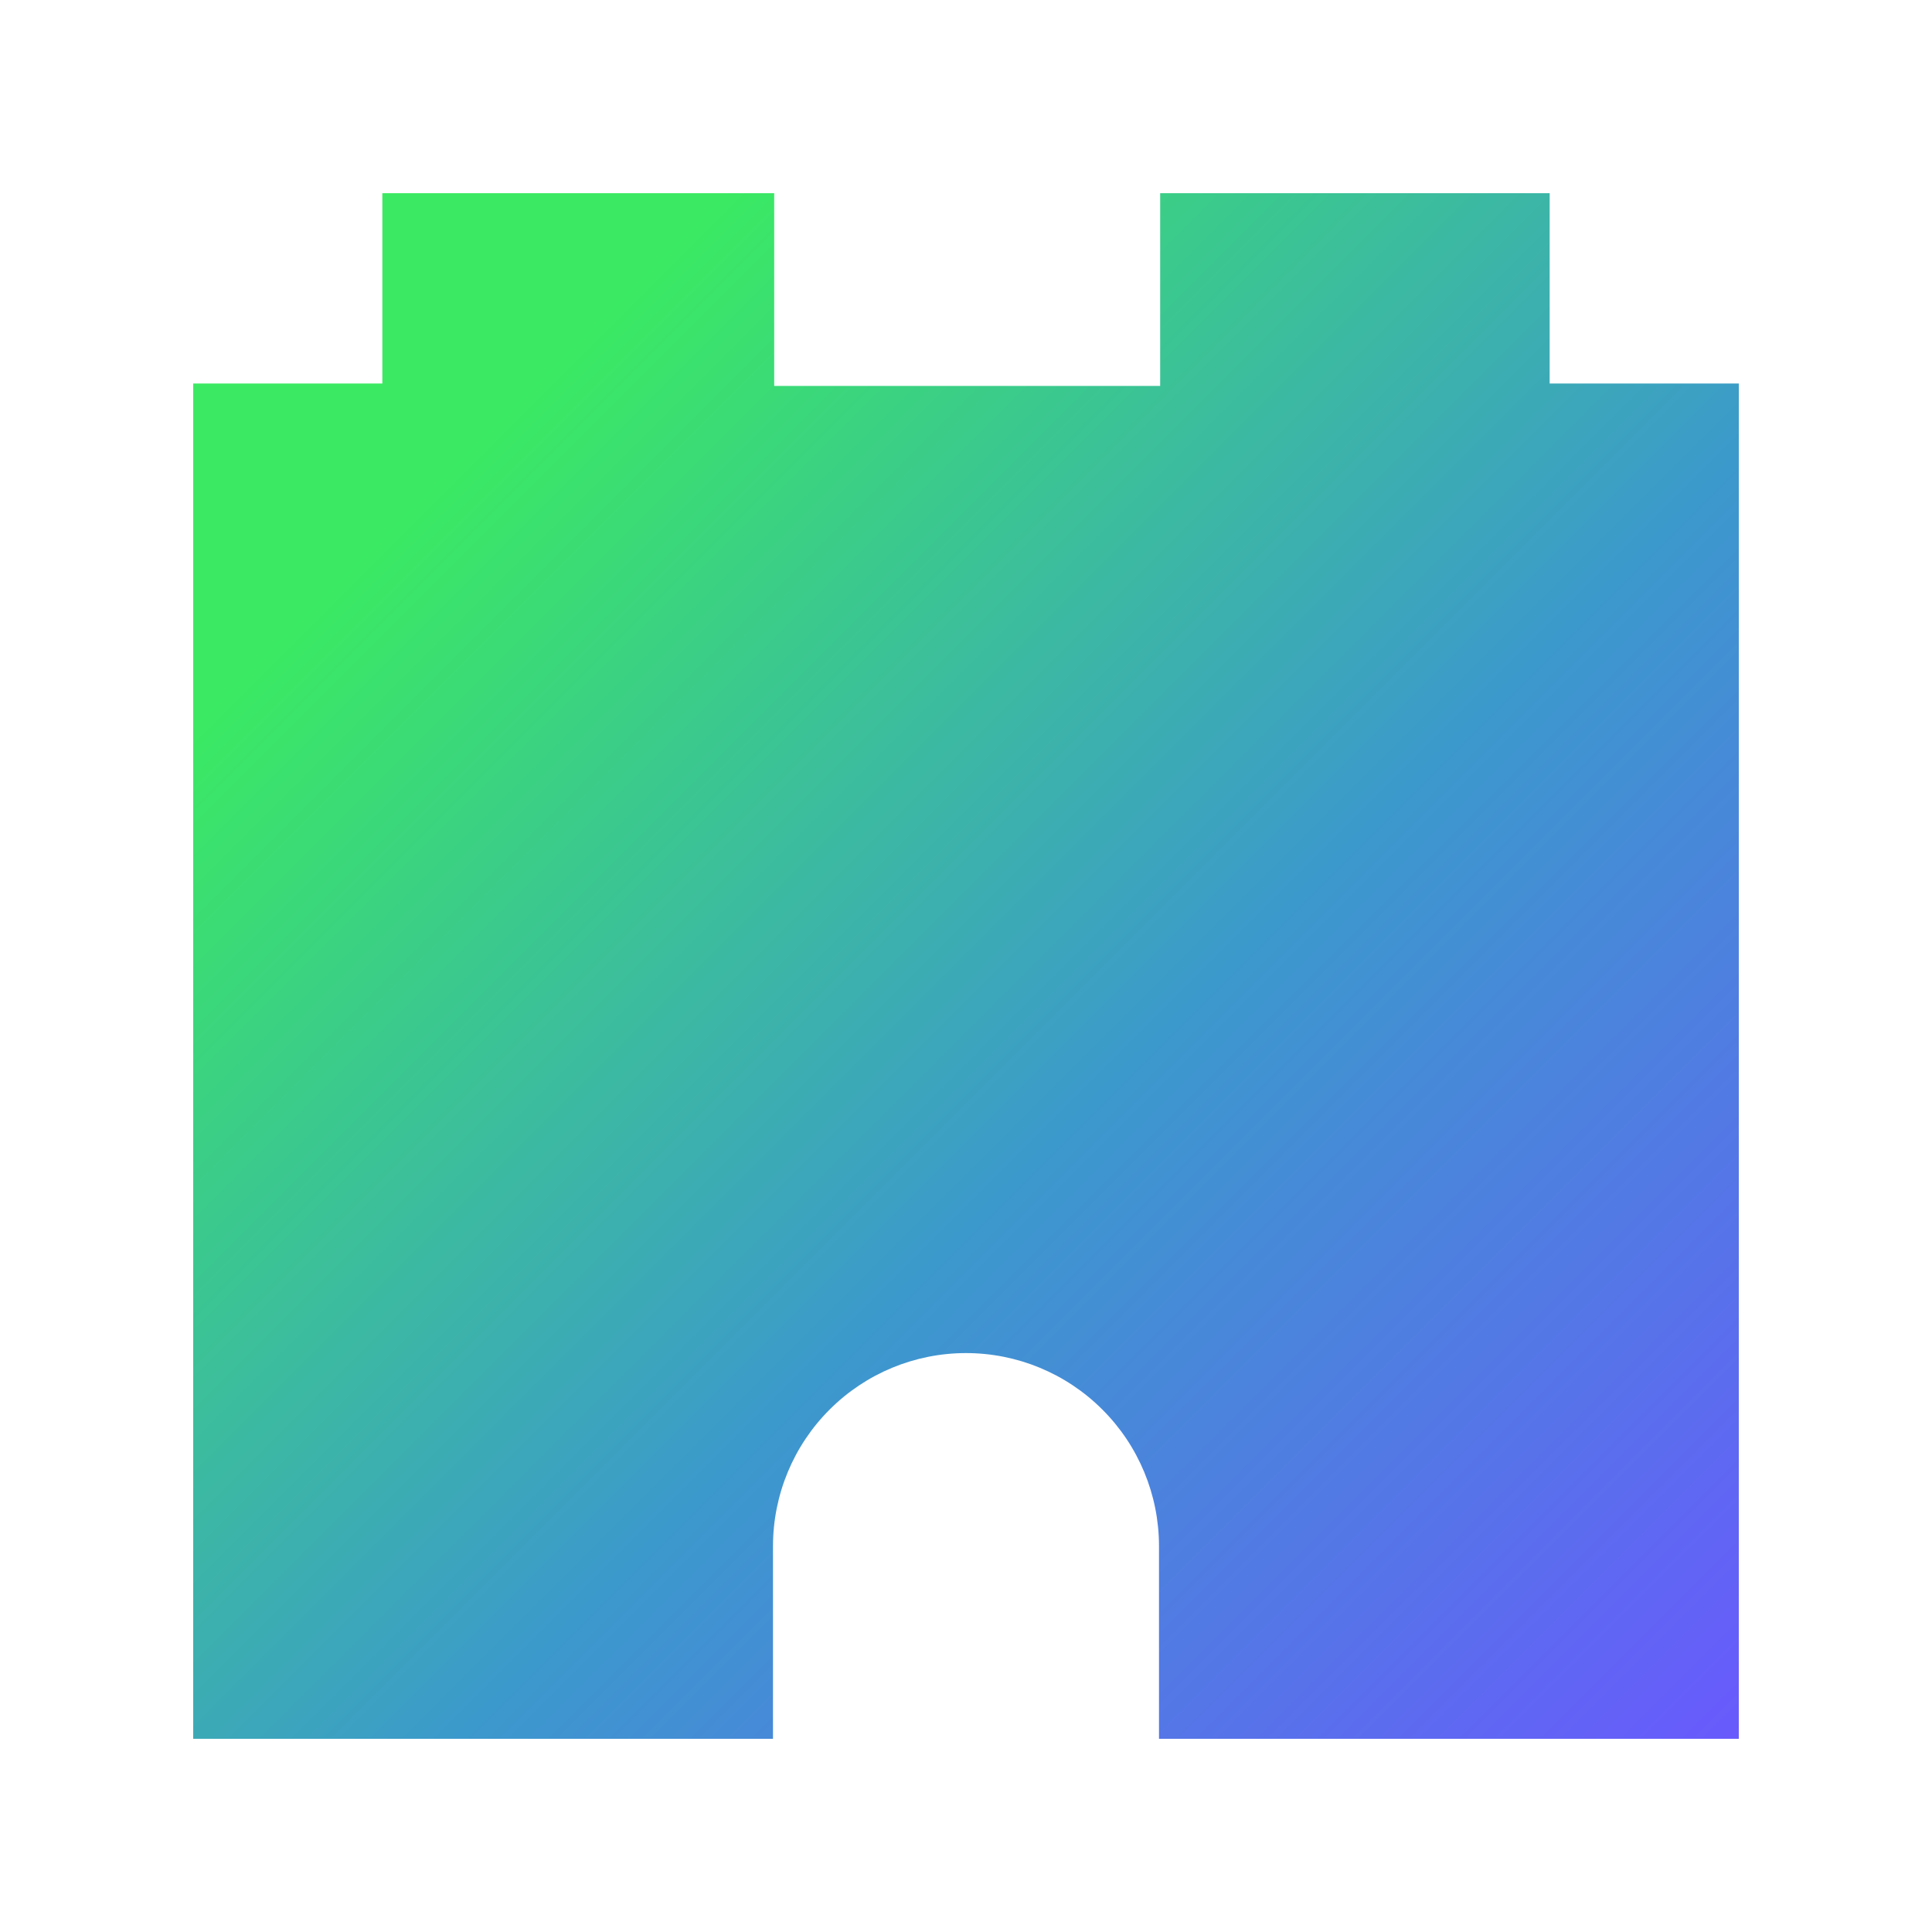
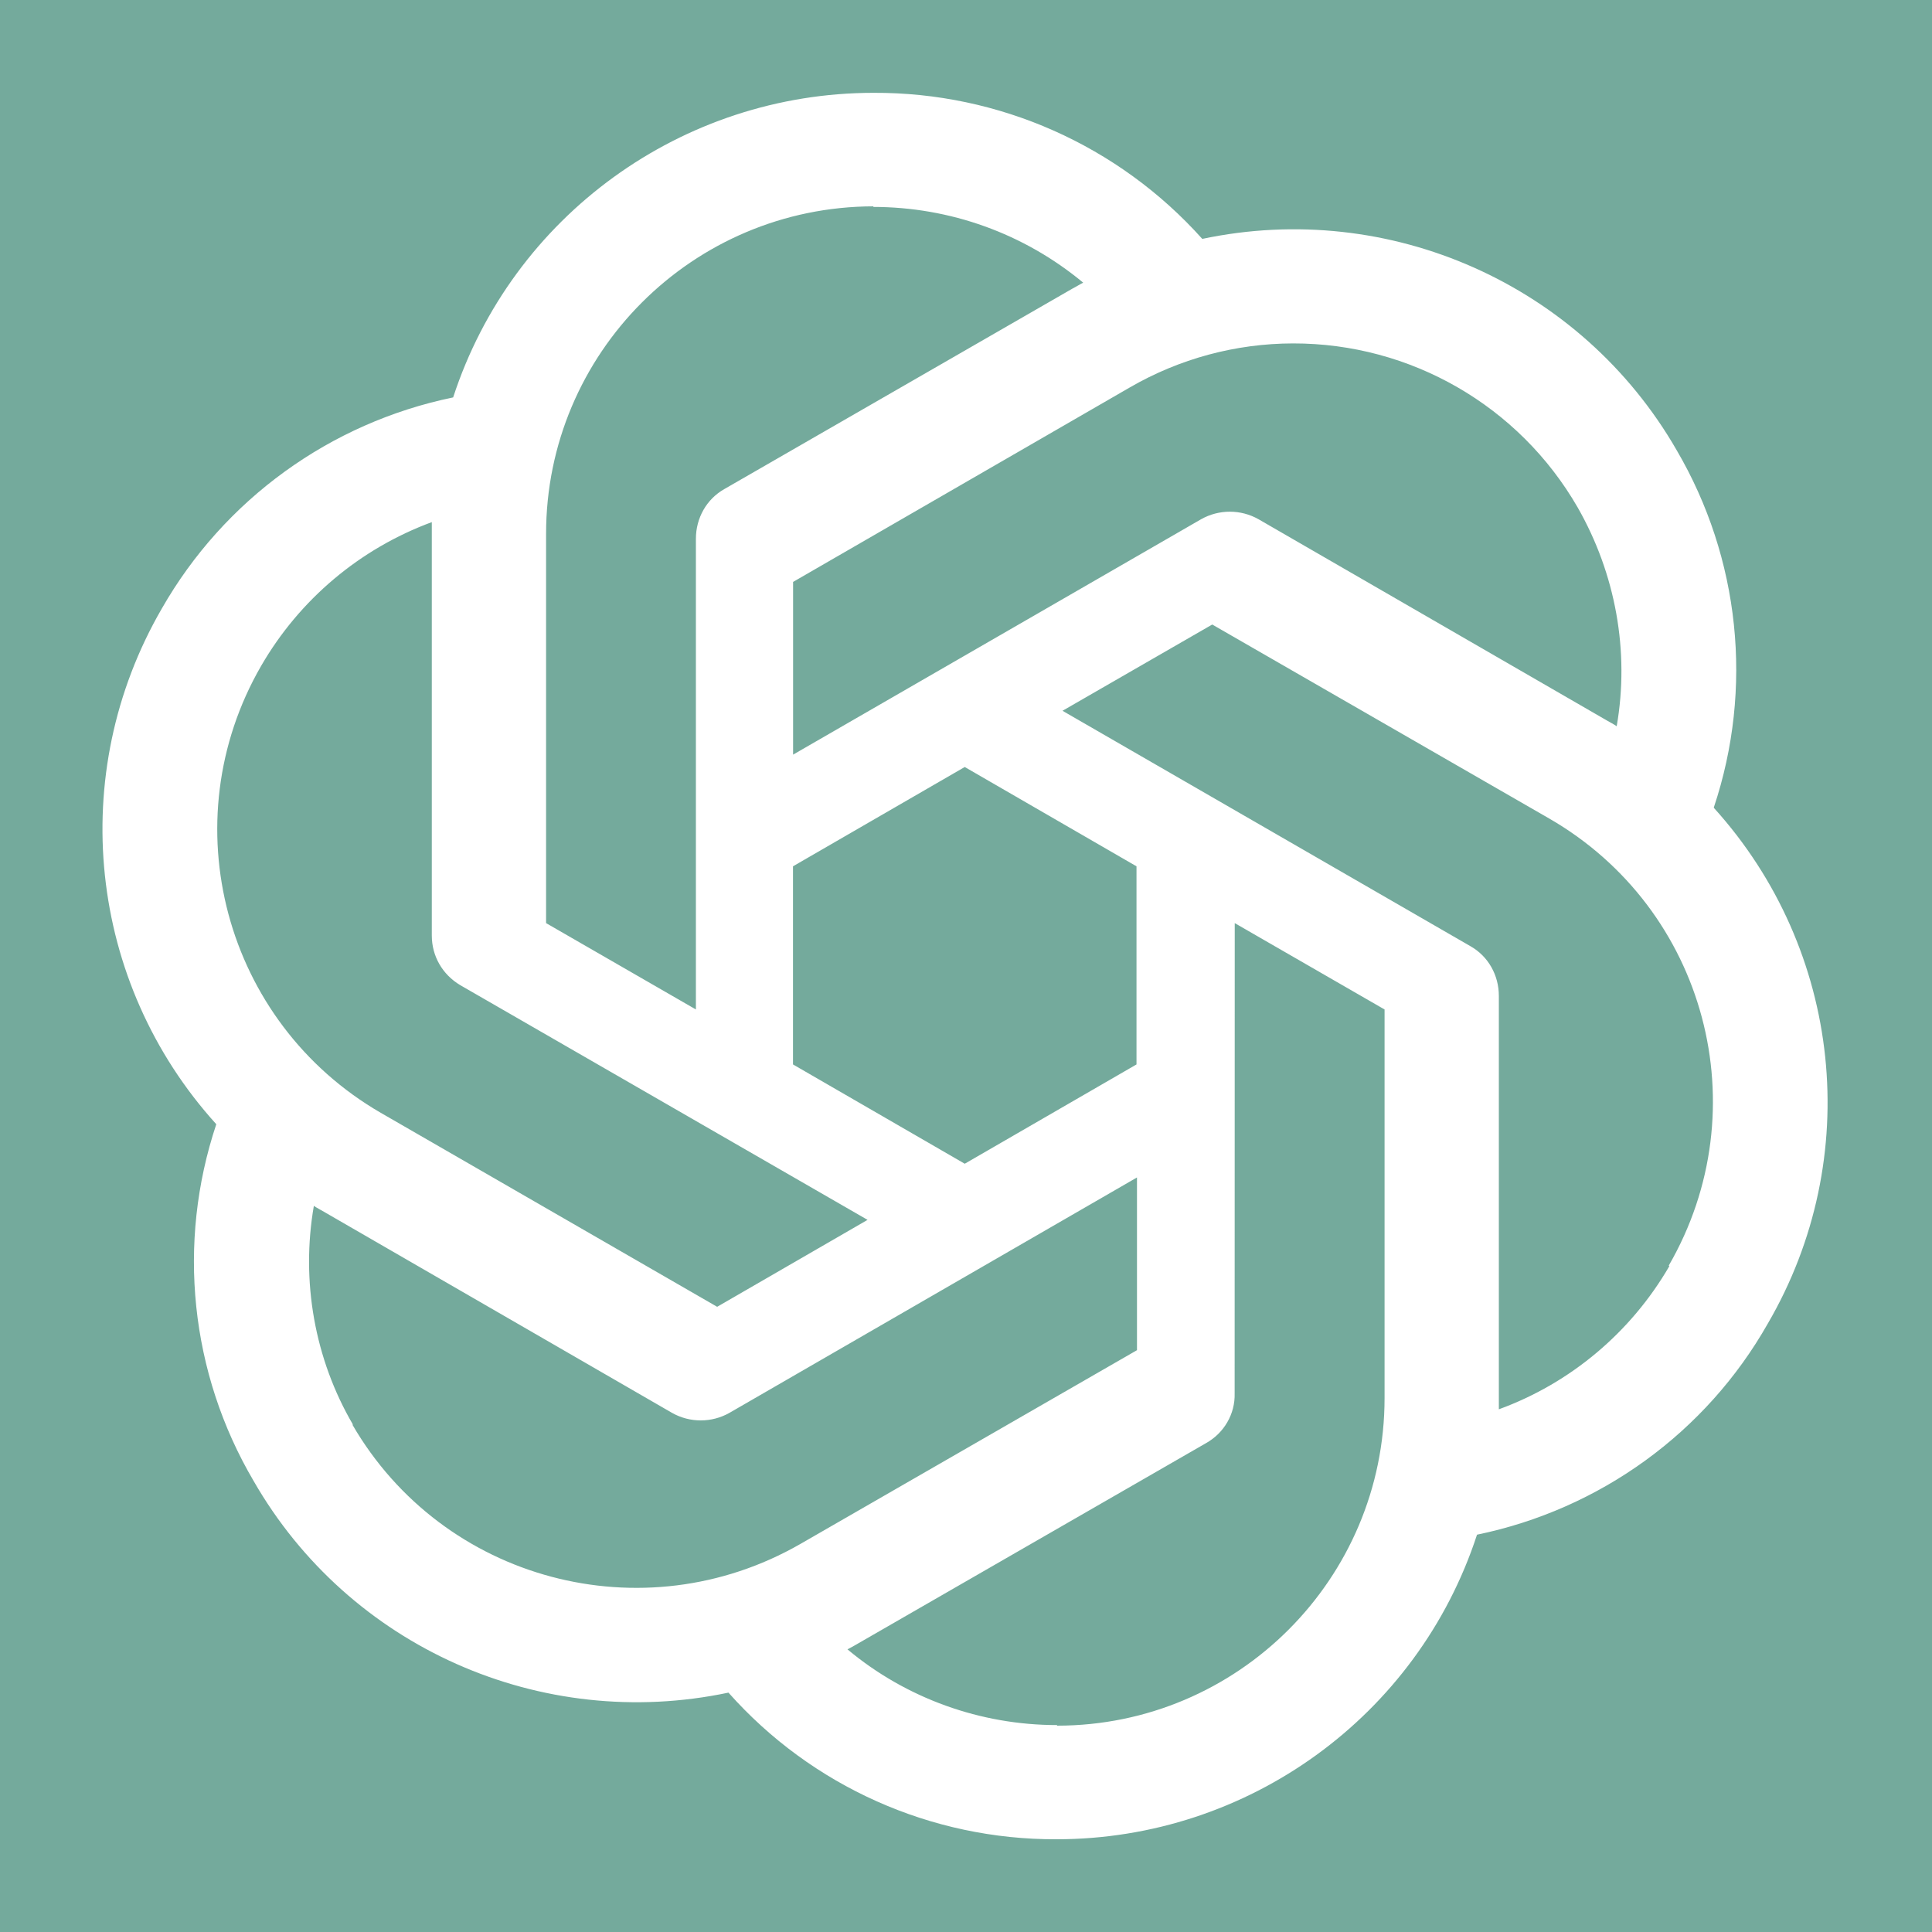
- <svg xmlns="http://www.w3.org/2000/svg" width="40" height="40" viewBox="0 0 40 40" fill="none">
-   <path d="M32.084 7.94V4H24.02V7.99H16.029V4H7.916V7.94H4V36H16.004V32.005C16.006 30.946 16.427 29.931 17.177 29.183C17.926 28.434 18.941 28.014 20 28.014C21.059 28.014 22.074 28.434 22.823 29.183C23.573 29.931 23.994 30.946 23.996 32.005V36H36V7.94H32.084Z" fill="url(#paint0_linear)" />
+ <svg xmlns="http://www.w3.org/2000/svg" version="1.1" width="40" height="40" viewBox="0 0 40 40" xml:space="preserve">
  <defs>
-     <linearGradient id="paint0_linear" x1="2.942" y1="4.9" x2="37.777" y2="39.734" gradientUnits="userSpaceOnUse">
-       <stop offset="0.159" stop-color="#3BEA62" />
-       <stop offset="0.54" stop-color="#3C99CC" />
-       <stop offset="0.937" stop-color="#6B57FF" />
-     </linearGradient>
-   </defs>
+ </defs>
+   <g transform="matrix(0.02 0 0 0.02 20 20)" id="NWerLwH7COjs64gGVST5-">
+     <g style="" vector-effect="non-scaling-stroke">
+       <g transform="matrix(1 0 0 1 0 0.5)" id="RncvXMGXC-tlZ9mOaV0KO">
+         <path style="stroke: none; stroke-width: 1; stroke-dasharray: none; stroke-linecap: butt; stroke-dashoffset: 0; stroke-linejoin: miter; stroke-miterlimit: 4; fill: rgb(116,170,156); fill-rule: nonzero; opacity: 1;" vector-effect="non-scaling-stroke" transform=" translate(-1203, -1203.5)" d="M 1 578.4 C 1 259.5 259.5 1 578.4 1 L 1827.5 1 C 2146.5 1 2405 259.5 2405 578.4 L 2405 2406 L 578.4 2406 C 259.5 2406 1 2147.5 1 1828.6 L 1 578.4 z" stroke-linecap="round" />
+       </g>
+       <g transform="matrix(1 0 0 1 -1.01 0.05)" id="ELzTCjWewF38QKAfnANBF">
+         <path style="stroke: none; stroke-width: 1; stroke-dasharray: none; stroke-linecap: butt; stroke-dashoffset: 0; stroke-linejoin: miter; stroke-miterlimit: 4; fill: rgb(255,255,255); fill-rule: nonzero; opacity: 1;" vector-effect="non-scaling-stroke" transform=" translate(-1201.99, -1203.05)" d="M 1107.3 299.1 C 909.3 299.1 733.4 426.4 672.1 614.4 C 544.8 640.6 434.9 720.2 370.5 833 C 271.2 1004.4 293.9 1219.9 426.9 1366.8 C 385.8 1489.9 399.9 1624.5 465.5 1736 C 564.2 1908 762.8 1996.2 957.1 1955.2 C 1043.2 2052.2 1166.9 2107.5 1296.7 2107 C 1494.7 2107 1670.6 1979.7 1732 1791.7 C 1859.5 1765.4 1969.2 1685.8 2033 1573.2 C 2132.9 1401.8 2110.2 1186.3 1977.2 1039.3 L 1977.2 1038.7 C 2018.3 915.6 2004.2 780.9 1938.6 668.9 C 1839.9 497.5 1641.3 409.3 1447.6 450.3 C 1361 353.5 1237.1 298.5 1107.3 299.1 z M 1107.3 416.6 L 1106.7 417.2 C 1186.4 417.2 1263 444.7 1324.3 495.6 C 1321.8 496.8 1316.9 499.9 1313.3 501.7 L 952.8 709.3 C 934.4 719.7 923.4 739.3 923.4 760.7 L 923.4 1248 L 768.3 1158.6 L 768.3 755.8 C 768.2 568.7 919.9 416.9 1107.3 416.6 z M 1541.5 558.5 C 1663.1 558.3 1775.5 623 1836.2 728.3 C 1875.4 796.9 1890.1 877.1 1876.6 954.8 C 1874.1 953 1869.3 950.5 1866.2 948.7 L 1505.8 740.5 C 1487.4 730.1 1464.8 730.1 1446.4 740.5 L 1024 984.2 L 1024 805.4 L 1372.7 604 C 1424 574.3 1482.2 558.6 1541.5 558.5 z M 650 743.5 L 650 1171.4 C 650 1192.8 661 1211.8 679.4 1222.8 L 1101.1 1465.8 L 945.4 1555.8 L 597.2 1355 C 435.2 1261.2 379.8 1054.1 473.4 892.2 C 513.1 823.6 575.5 771 650 743.5 z M 1457.9 849.5 L 1806.7 1050.3 C 1969.2 1144 2024.3 1350.9 1930.5 1513.1 L 1931.1 1513.7 C 1891.3 1582.3 1828.7 1634.9 1754.6 1661.9 L 1754.6 1233.9 C 1754.6 1212.5 1743.6 1192.9 1725.2 1182.5 L 1302.9 938.8 L 1457.9 849.5 z M 1201.7 997 L 1379.5 1099.8 L 1379.5 1304.9 L 1201.7 1407.7 L 1023.9 1304.9 L 1023.9 1099.8 L 1201.7 997 z M 1481.2 1158.6 L 1636.3 1248 L 1636.3 1650.2 C 1636.3 1837.5 1484.3 1989.4 1297.3 1989.4 L 1297.3 1988.8 C 1218.2 1988.8 1141 1961.2 1080.3 1910.4 C 1082.8 1909.2 1088.3 1906.1 1091.3 1904.3 L 1451.7 1696.8 C 1470.1 1686.4 1481.7 1666.8 1481.1 1645.4 L 1481.2 1158.6 z M 1380 1421.9 L 1380 1600.7 L 1031.2 1801.5 C 868.7 1894.6 661.6 1839.5 567.8 1677.8 L 568.4 1677.8 C 528.6 1609.8 514.4 1529 527.9 1451.3 C 530.4 1453.1 535.3 1455.6 538.3 1457.4 L 898.7 1665.6 C 917.1 1676 939.7 1676 958.1 1665.6 L 1380 1421.9 z" stroke-linecap="round" />
+       </g>
+     </g>
+   </g>
</svg>
